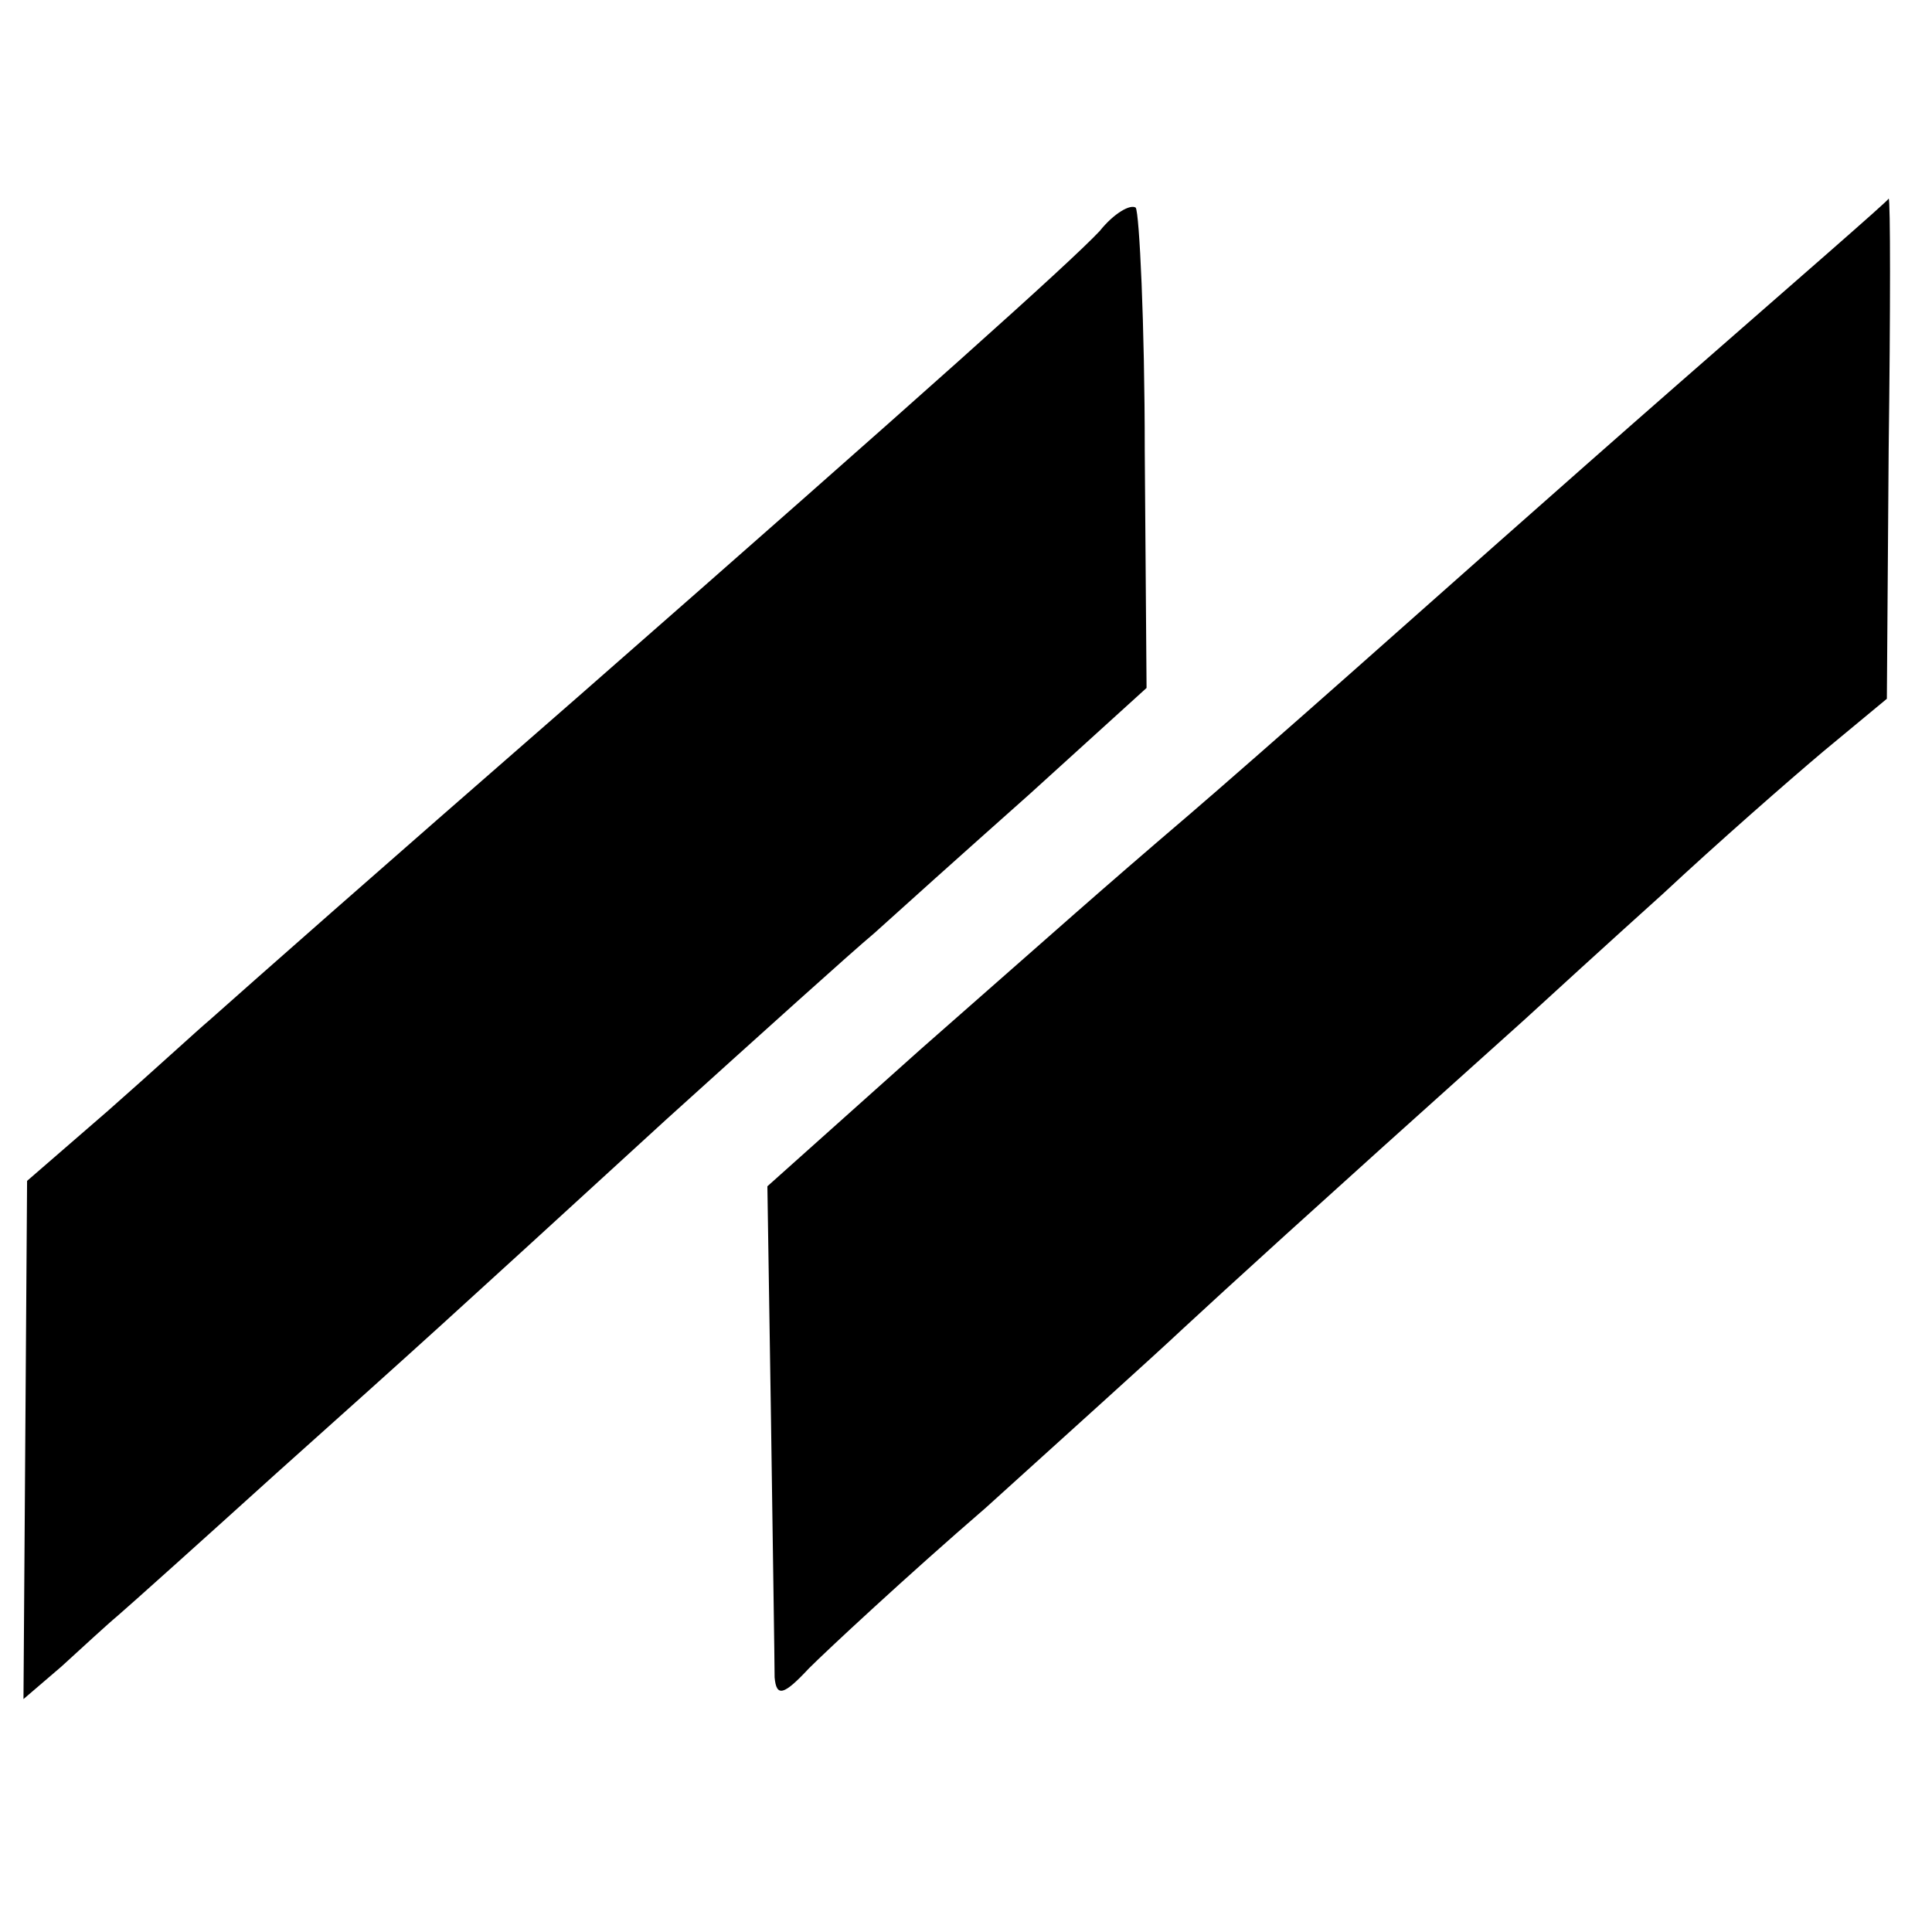
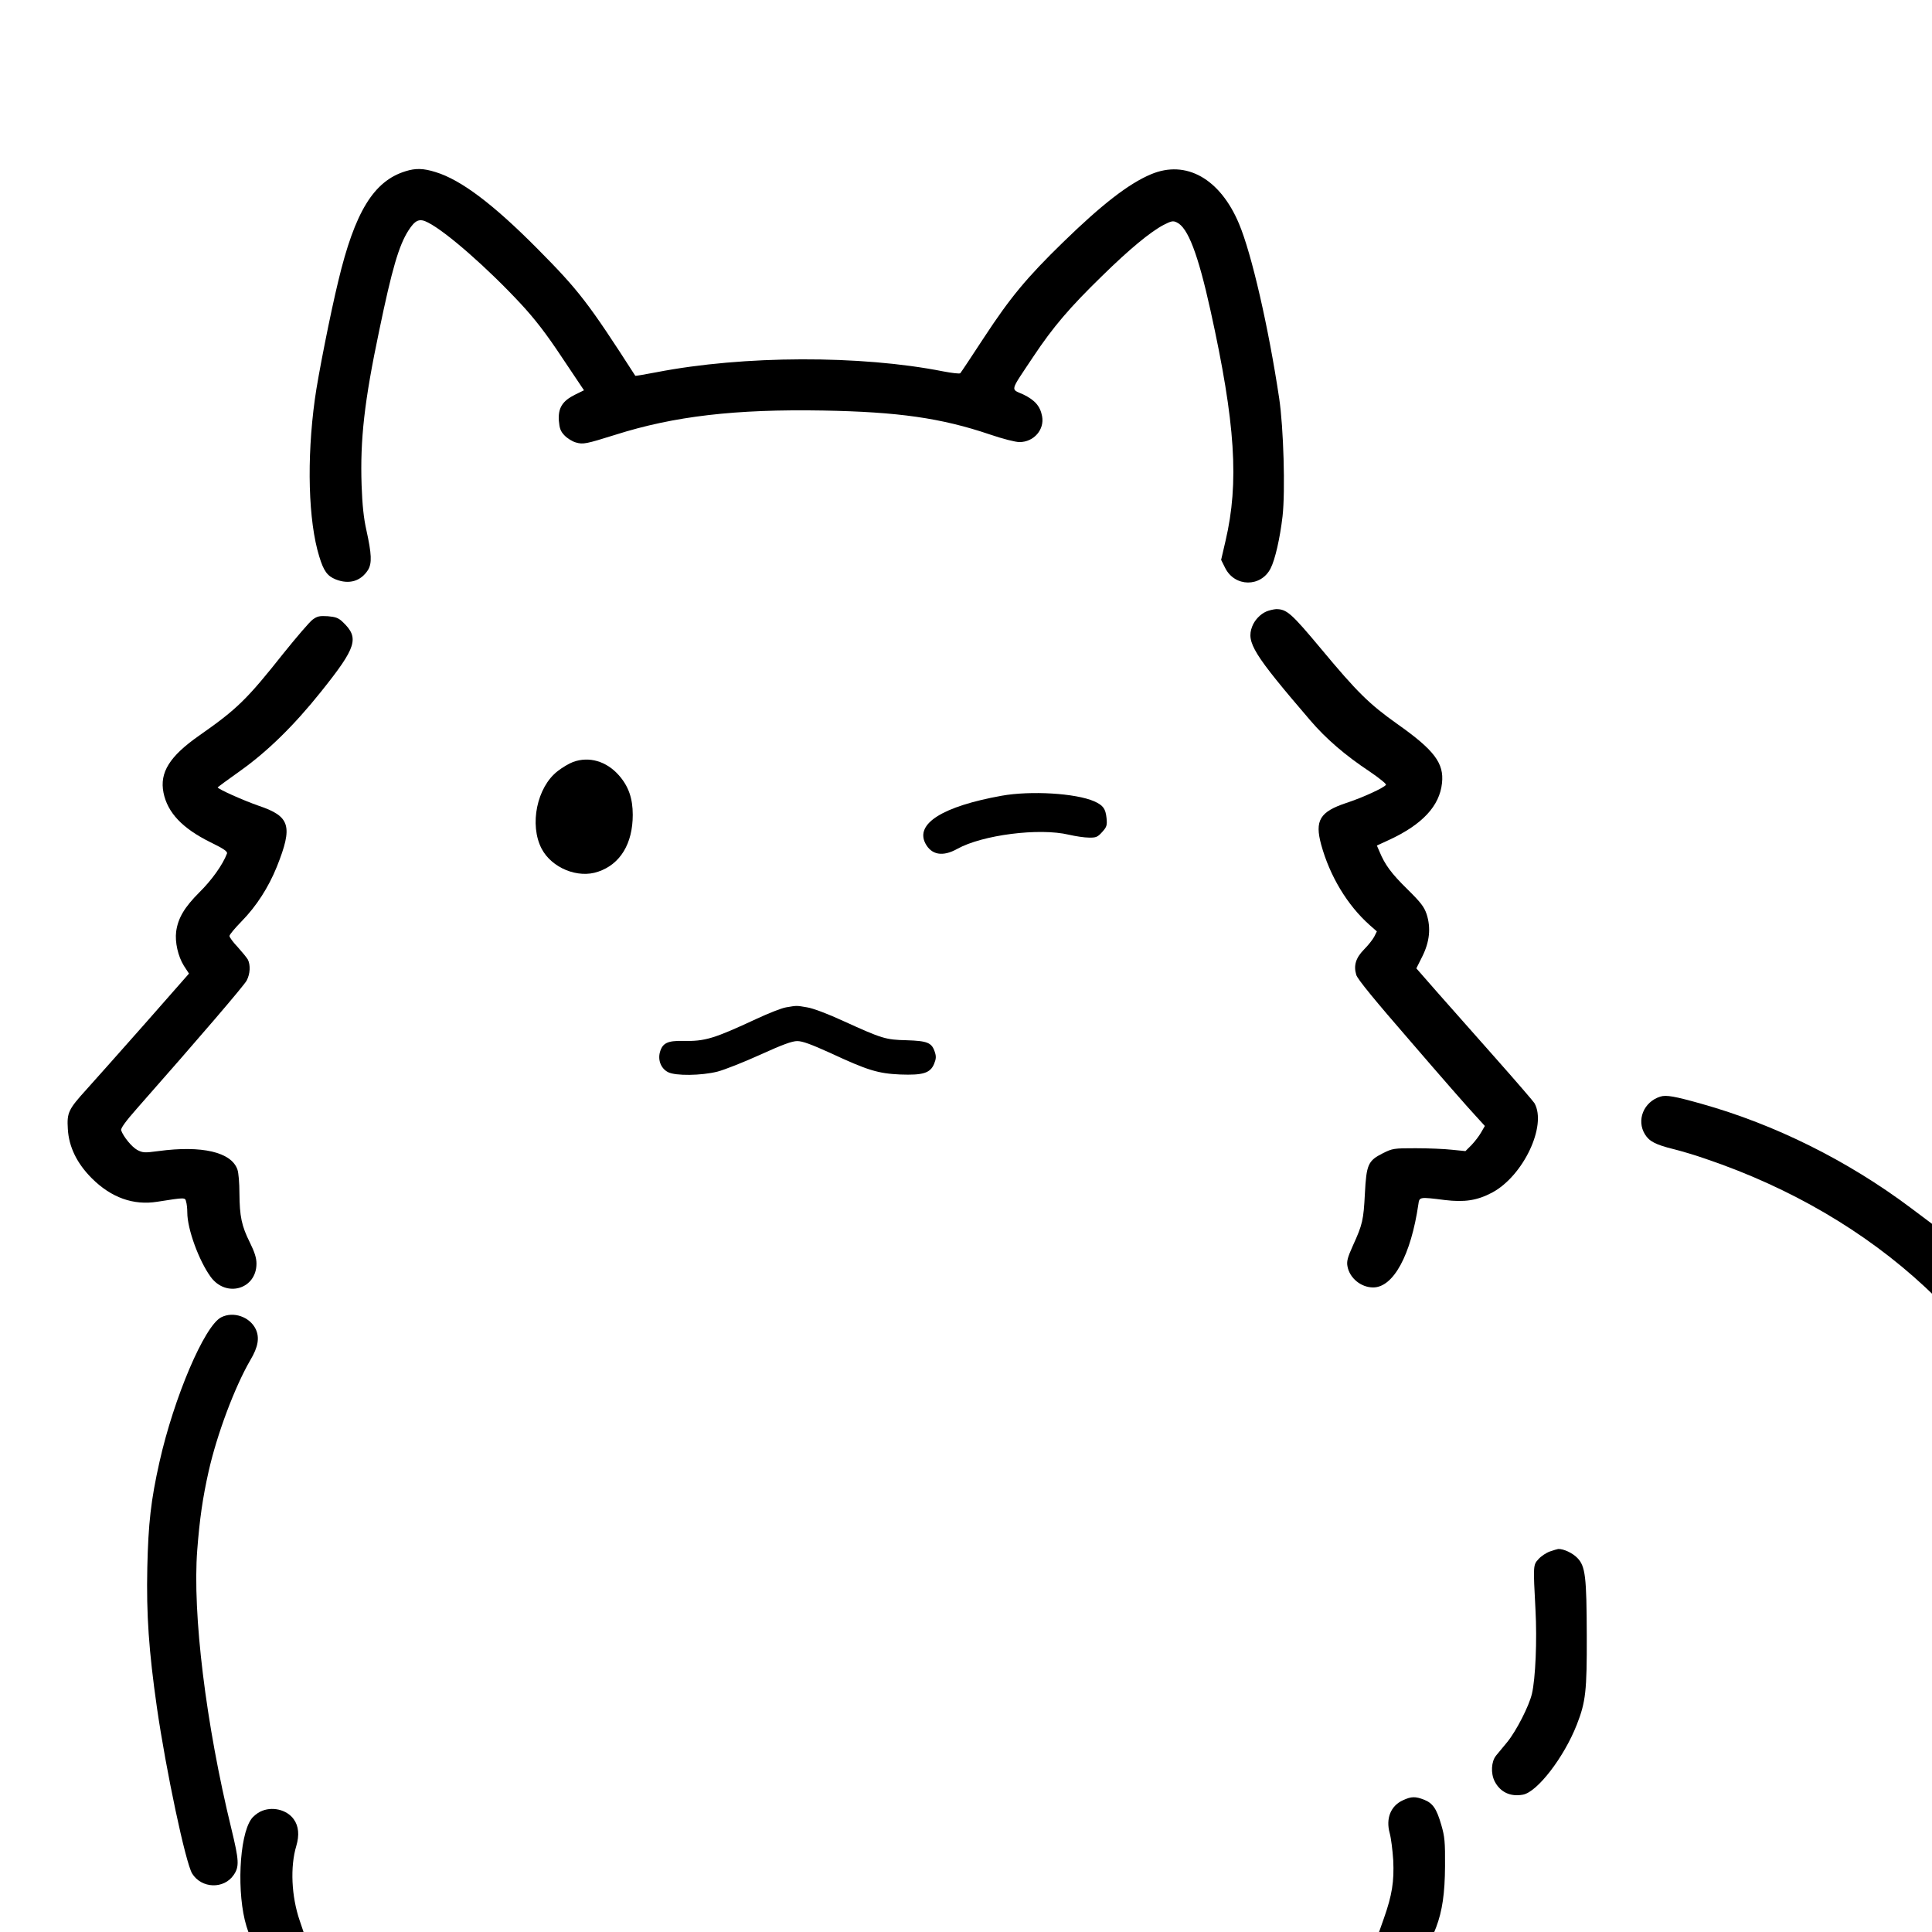
- <svg xmlns="http://www.w3.org/2000/svg" version="1.0" width="107pt" height="107pt" viewBox="0 0 107 107" preserveAspectRatio="xMidYMid meet">
-   <g transform="translate(0,107) scale(0.1,-0.1)" fill="#000000" stroke="none">
-     <path d="M609 942 c-17 -18 -95 -88 -289 -258 -117 -102 -177 -155 -204 -179 -6 -5 -31 -28 -56 -50 l-45 -39 -1 -144 -1 -143 21 18 c11 10 25 23 31 28 7 6 46 41 88 79 86 77 86 77 216 196 52 47 103 93 115 103 11 10 50 45 86 77 l65 59 -1 131 c0 71 -3 132 -5 135 -3 2 -12 -3 -20 -13z" />
-     <path d="M929 857 c-64 -56 -145 -128 -180 -159 -35 -31 -75 -66 -89 -78 -55 -47 -68 -59 -150 -131 l-85 -76 2 -129 c1 -71 2 -135 2 -143 1 -11 5 -10 19 5 10 10 54 51 98 89 43 39 92 83 109 99 26 24 63 58 189 171 12 11 47 43 77 70 30 28 70 63 89 79 l35 29 1 138 c1 77 1 139 0 139 0 -1 -53 -47 -117 -103z" />
+ <svg xmlns="http://www.w3.org/2000/svg" version="1.0" width="107pt" height="107pt" viewBox="0 0 1145 1145" preserveAspectRatio="xMidYMid meet">
+   <g transform="translate(0,1145) scale(0.1,-0.1)" fill="#000000" stroke="none">
+     <path d="M2403 10435 c-188 -58 -300 -240 -398 -650 -47 -193 -121 -567 -139 -701 -49 -356 -39 -722 26 -932 26 -86 48 -116 98 -136 79 -31 148 -11 191 56 24 40 22 93 -10 238 -15 66 -24 147 -28 265 -9 270 16 496 104 914 76 367 117 506 173 594 41 64 66 75 117 48 108 -55 353 -270 550 -482 84 -91 150 -176 244 -318 l130 -194 -53 -26 c-75 -37 -101 -79 -96 -154 4 -46 10 -63 33 -87 16 -17 46 -36 67 -42 44 -13 61 -9 234 45 349 111 713 153 1232 144 444 -8 700 -44 989 -142 76 -26 151 -45 175 -45 85 0 149 74 134 153 -11 60 -43 96 -111 129 -77 35 -83 11 58 223 119 179 217 293 409 480 161 158 286 261 364 302 45 23 56 26 78 15 66 -30 126 -187 200 -522 148 -669 170 -1020 89 -1366 l-26 -112 24 -48 c57 -114 212 -115 269 -3 27 52 56 180 71 309 17 149 6 527 -20 700 -63 420 -163 856 -238 1034 -112 267 -314 381 -522 293 -131 -55 -290 -178 -520 -402 -217 -211 -315 -330 -469 -565 -74 -113 -137 -208 -141 -212 -4 -4 -49 1 -101 11 -489 97 -1184 95 -1699 -5 -69 -13 -125 -23 -126 -21 -278 432 -334 505 -580 753 -263 265 -453 408 -603 454 -73 23 -119 24 -179 5z" />
+     <path d="M7505 7826 c-37 -16 -70 -52 -84 -89 -36 -94 7 -163 344 -556 93 -109 208 -208 353 -304 56 -38 99 -73 96 -78 -10 -17 -138 -76 -236 -108 -156 -52 -187 -104 -148 -247 51 -186 155 -359 288 -477 l42 -37 -16 -32 c-9 -17 -36 -51 -60 -75 -49 -50 -63 -95 -46 -151 8 -26 109 -149 326 -399 172 -200 341 -393 375 -429 l61 -67 -22 -38 c-11 -20 -37 -54 -57 -75 l-36 -36 -80 8 c-44 5 -141 9 -215 9 -130 0 -137 -1 -195 -30 -87 -44 -97 -66 -106 -239 -8 -157 -14 -183 -71 -308 -32 -71 -38 -94 -32 -124 13 -69 80 -124 152 -124 120 0 224 192 268 493 6 44 6 44 157 25 117 -14 191 -3 280 44 185 99 326 397 251 530 -5 9 -104 124 -220 255 -116 131 -272 307 -346 391 l-134 153 35 70 c44 88 52 170 26 251 -15 44 -34 69 -115 149 -94 92 -132 144 -164 221 l-16 37 74 34 c196 91 298 201 312 336 13 118 -46 196 -266 351 -166 118 -236 187 -450 444 -177 212 -204 236 -267 236 -15 -1 -41 -7 -58 -14z" />
+     <path d="M1853 7778 c-17 -12 -95 -103 -173 -200 -217 -274 -276 -331 -499 -487 -176 -123 -236 -219 -212 -339 24 -118 111 -211 279 -294 80 -39 102 -55 97 -67 -25 -66 -90 -157 -163 -229 -89 -89 -127 -153 -138 -233 -8 -62 11 -147 46 -203 l30 -46 -262 -298 c-144 -163 -299 -337 -344 -387 -109 -120 -118 -139 -112 -236 6 -106 54 -204 142 -292 115 -115 247 -162 389 -139 166 26 164 26 170 0 4 -12 7 -41 7 -64 0 -98 69 -286 139 -382 92 -125 271 -72 271 79 0 34 -11 68 -39 125 -49 98 -61 155 -62 292 0 59 -5 122 -12 141 -36 103 -210 144 -469 109 -82 -11 -92 -10 -125 7 -32 18 -81 77 -95 116 -4 11 26 53 94 130 373 423 635 729 650 758 21 40 23 92 7 124 -7 12 -34 45 -60 74 -27 28 -49 58 -49 66 0 8 33 47 73 88 86 88 158 199 208 323 96 241 79 298 -109 361 -89 31 -242 99 -242 109 0 1 60 45 133 97 162 115 320 270 479 469 212 265 229 319 129 414 -25 24 -42 30 -88 34 -49 3 -63 0 -90 -20z" />
+     <path d="M3396 6934 c-22 -8 -63 -32 -91 -54 -123 -95 -169 -318 -95 -460 60 -114 215 -178 335 -136 131 44 205 166 205 337 0 98 -25 169 -82 234 -74 84 -177 114 -272 79z" />
+     <path d="M5936 6734 c-349 -63 -512 -165 -452 -282 36 -69 103 -81 189 -33 149 83 486 126 662 84 39 -9 92 -17 118 -17 43 -1 52 3 79 33 27 30 30 39 26 82 -6 57 -20 76 -73 100 -110 48 -376 64 -549 33z" />
+     <path d="M4659 5480 c-26 -4 -104 -35 -175 -68 -254 -118 -305 -134 -437 -131 -91 2 -121 -13 -136 -67 -13 -48 7 -97 48 -118 44 -23 197 -21 293 3 42 11 156 56 253 100 132 60 189 81 220 81 31 0 82 -19 195 -70 223 -104 284 -122 415 -128 135 -5 178 8 201 63 12 30 13 44 4 71 -18 55 -44 65 -167 69 -125 3 -144 9 -375 114 -93 43 -181 76 -215 81 -64 11 -59 11 -124 0z" />
+     <path d="M9840 4951 c-99 -31 -143 -140 -91 -224 26 -42 64 -61 168 -87 45 -11 133 -37 195 -59 498 -169 941 -428 1296 -758 l42 -40 0 207 0 207 -128 96 c-374 280 -803 493 -1237 615 -160 45 -210 54 -245 43z" />
+     <path d="M1311 3643 c-99 -50 -280 -475 -366 -858 -51 -227 -66 -364 -72 -625 -6 -280 9 -494 57 -830 54 -374 170 -921 209 -984 56 -89 188 -93 246 -8 34 50 32 85 -14 275 -151 618 -231 1274 -202 1651 14 182 32 308 67 464 50 223 156 504 248 662 46 77 55 132 32 182 -35 74 -133 108 -205 71z" />
+     <path d="M9185 2255 c-22 -8 -52 -28 -67 -45 -32 -35 -32 -35 -18 -300 10 -181 0 -409 -21 -498 -17 -73 -93 -221 -146 -286 -26 -32 -56 -68 -67 -81 -28 -35 -32 -104 -8 -152 33 -64 93 -93 168 -79 85 16 243 221 319 415 53 135 60 201 59 526 -1 351 -8 413 -56 462 -28 29 -81 54 -113 53 -5 -1 -28 -7 -50 -15z" />
+     <path d="M8315 781 c-73 -33 -103 -108 -79 -195 8 -28 17 -100 21 -161 6 -125 -7 -207 -55 -343 l-29 -82 164 0 163 0 11 27 c37 98 52 202 53 363 1 144 -2 175 -22 244 -28 97 -50 129 -102 150 -52 20 -75 20 -125 -3z" />
+     <path d="M1542 713 c-18 -9 -42 -28 -53 -44 -72 -102 -87 -445 -28 -636 l11 -33 163 0 164 0 -23 68 c-49 143 -57 319 -20 442 19 64 14 118 -15 158 -41 58 -131 79 -199 45z" />
  </g>
</svg>
